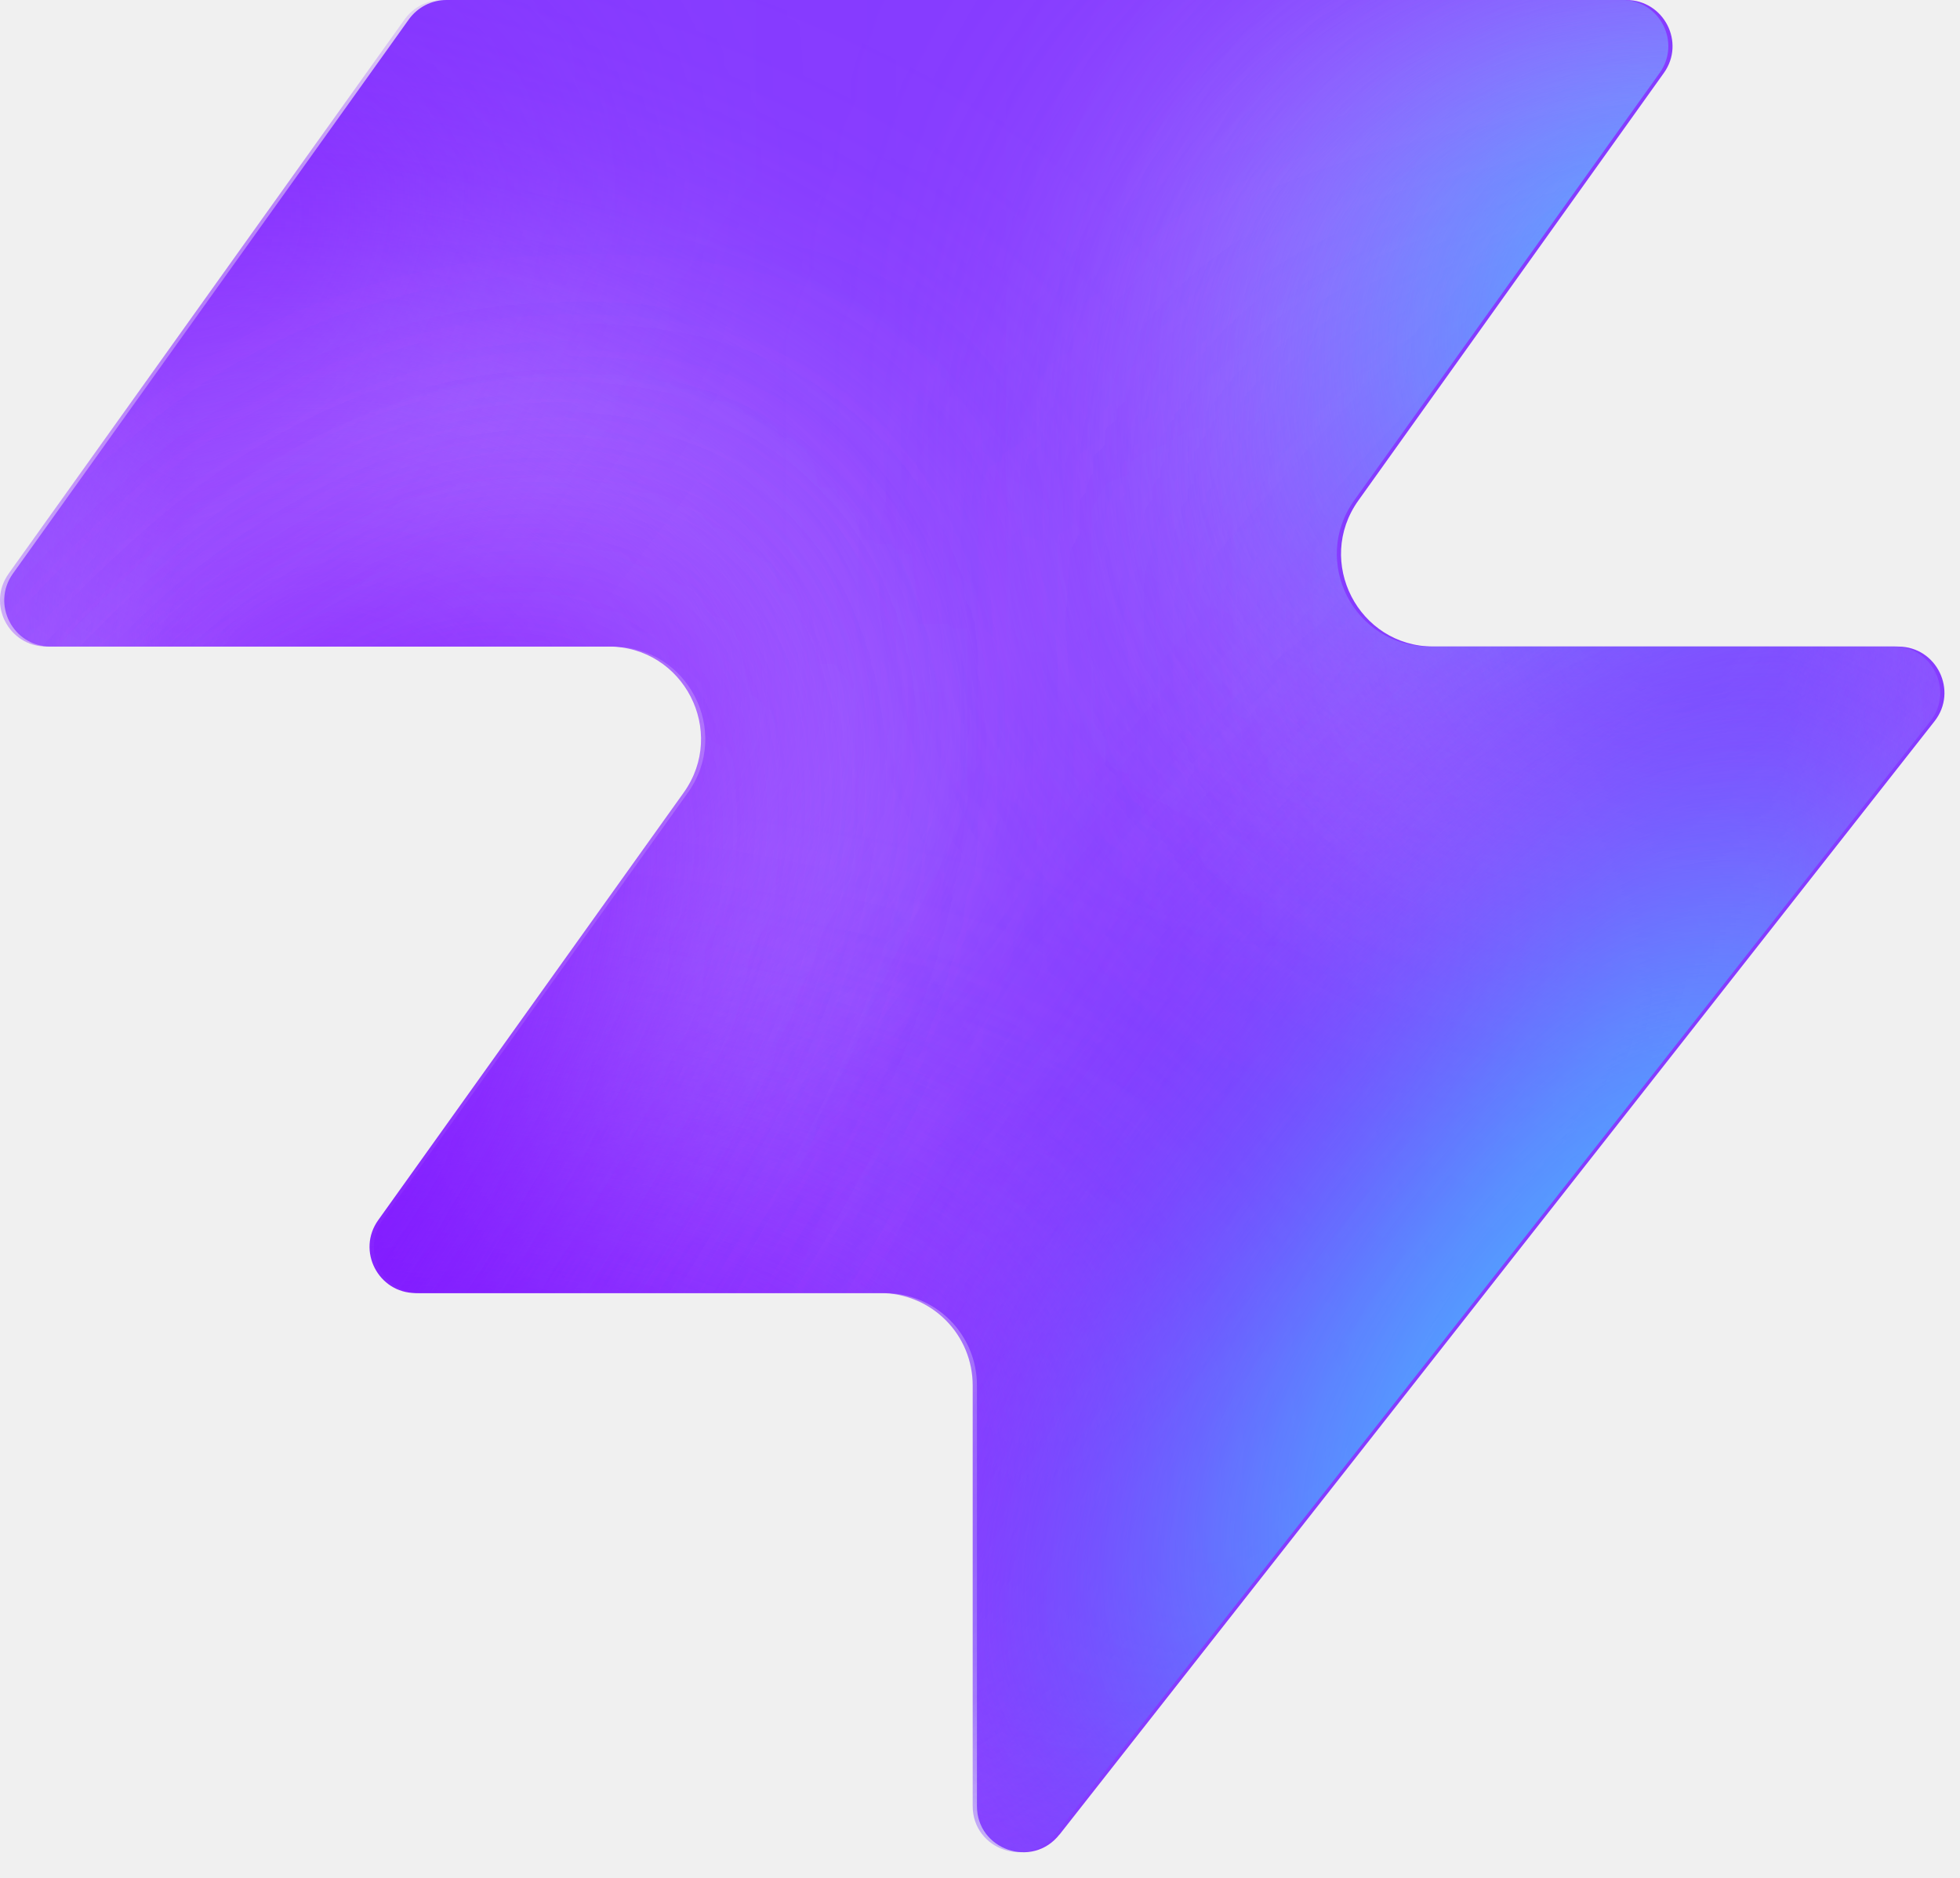
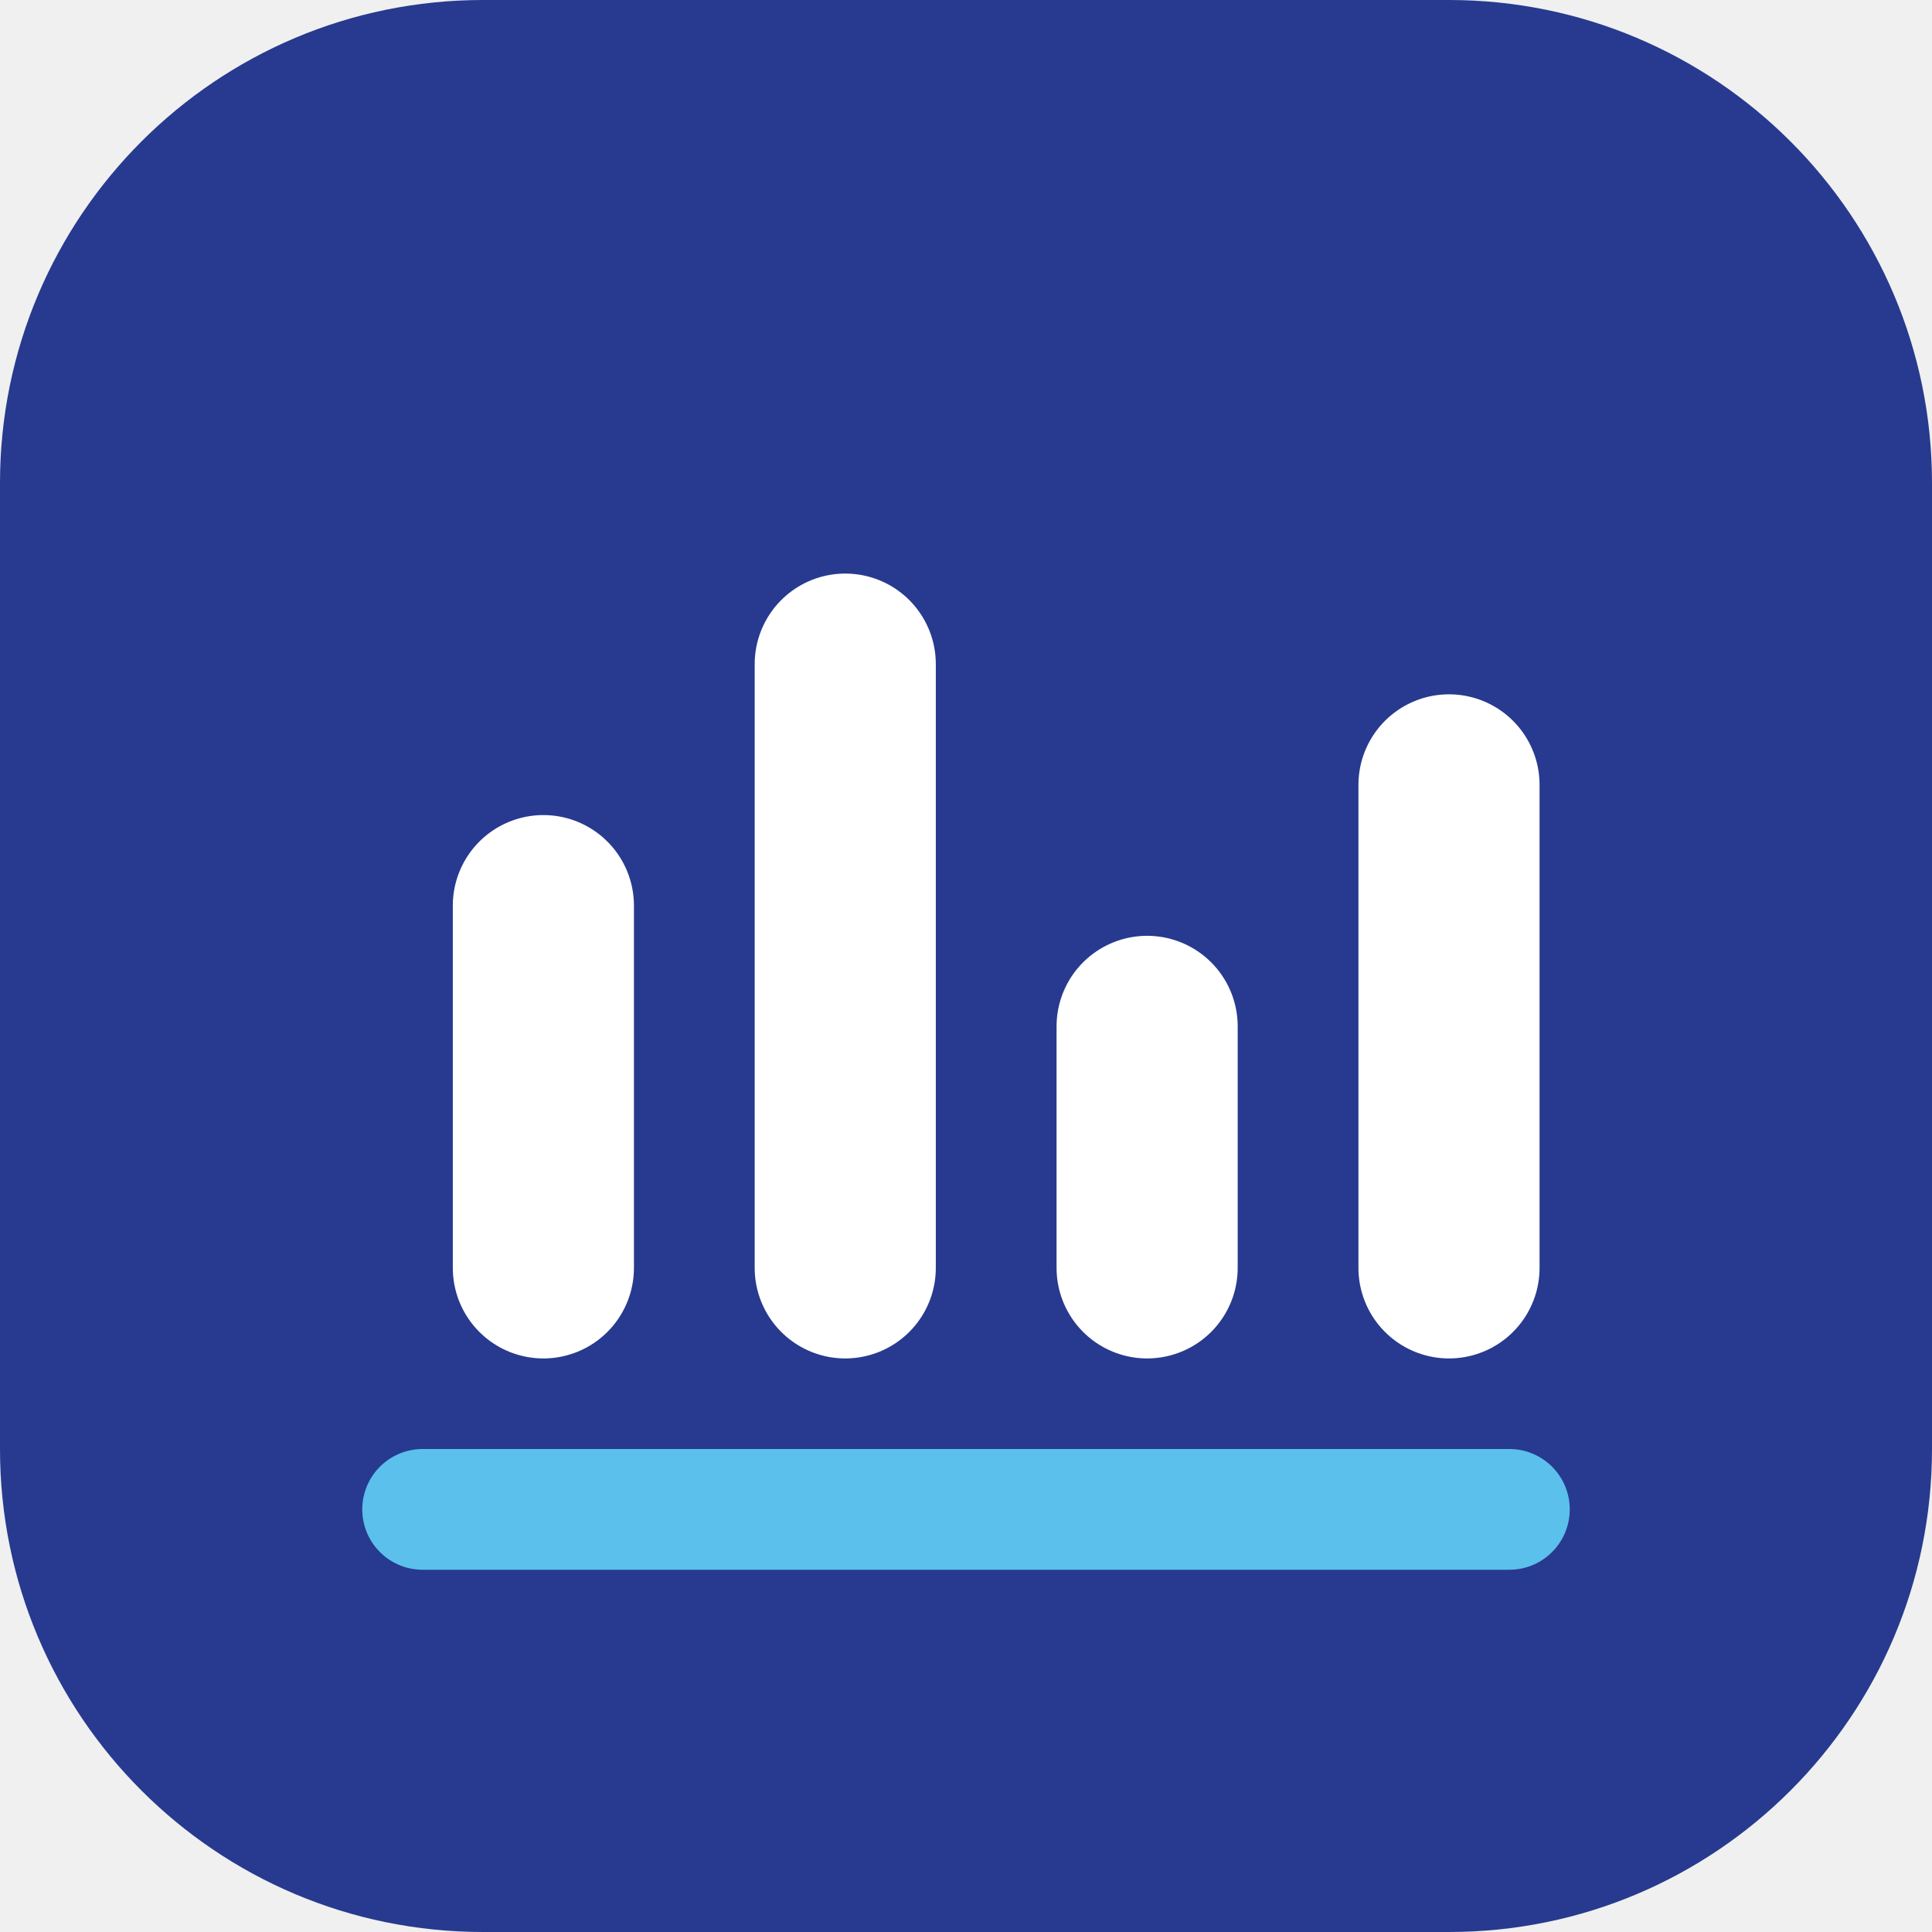
- <svg xmlns="http://www.w3.org/2000/svg" width="48" height="46" fill="none" viewBox="0 0 48 46">
-   <path fill="#863bff" d="M25.946 44.938c-.664.845-2.021.375-2.021-.698V33.937a2.26 2.26 0 0 0-2.262-2.262H10.287c-.92 0-1.456-1.04-.92-1.788l7.48-10.471c1.07-1.497 0-3.578-1.842-3.578H1.237c-.92 0-1.456-1.04-.92-1.788L10.013.474c.214-.297.556-.474.92-.474h28.894c.92 0 1.456 1.04.92 1.788l-7.48 10.471c-1.07 1.498 0 3.579 1.842 3.579h11.377c.943 0 1.473 1.088.89 1.83L25.947 44.94z" style="fill:#863bff;fill:color(display-p3 .525 .23 1);fill-opacity:1" />
-   <mask id="a" width="48" height="46" x="0" y="0" maskUnits="userSpaceOnUse" style="mask-type:alpha">
-     <path fill="#000" d="M25.842 44.938c-.664.844-2.021.375-2.021-.698V33.937a2.26 2.26 0 0 0-2.262-2.262H10.183c-.92 0-1.456-1.04-.92-1.788l7.48-10.471c1.07-1.498 0-3.579-1.842-3.579H1.133c-.92 0-1.456-1.04-.92-1.787L9.91.473c.214-.297.556-.474.92-.474h28.894c.92 0 1.456 1.04.92 1.788l-7.48 10.471c-1.07 1.498 0 3.578 1.842 3.578h11.377c.943 0 1.473 1.088.89 1.832L25.843 44.94z" style="fill:#000;fill-opacity:1" />
-   </mask>
-   <g mask="url(#a)">
-     <g filter="url(#b)">
-       <ellipse cx="5.508" cy="14.704" fill="#ede6ff" rx="5.508" ry="14.704" style="fill:#ede6ff;fill:color(display-p3 .927 .903 1);fill-opacity:1" transform="matrix(.00324 1 1 -.00324 -4.47 31.516)" />
-     </g>
-     <g filter="url(#c)">
-       <ellipse cx="10.399" cy="29.851" fill="#ede6ff" rx="10.399" ry="29.851" style="fill:#ede6ff;fill:color(display-p3 .927 .903 1);fill-opacity:1" transform="matrix(.00324 1 1 -.00324 -39.328 7.883)" />
-     </g>
-     <g filter="url(#d)">
-       <ellipse cx="5.508" cy="30.487" fill="#7e14ff" rx="5.508" ry="30.487" style="fill:#7e14ff;fill:color(display-p3 .492 .077 1);fill-opacity:1" transform="rotate(89.814 -25.913 -14.639)scale(1 -1)" />
-     </g>
-     <g filter="url(#e)">
-       <ellipse cx="5.508" cy="30.599" fill="#7e14ff" rx="5.508" ry="30.599" style="fill:#7e14ff;fill:color(display-p3 .492 .077 1);fill-opacity:1" transform="rotate(89.814 -32.644 -3.334)scale(1 -1)" />
-     </g>
-     <g filter="url(#f)">
-       <ellipse cx="5.508" cy="30.599" fill="#7e14ff" rx="5.508" ry="30.599" style="fill:#7e14ff;fill:color(display-p3 .492 .077 1);fill-opacity:1" transform="matrix(.00324 1 1 -.00324 -34.34 30.47)" />
-     </g>
-     <g filter="url(#g)">
-       <ellipse cx="14.072" cy="22.078" fill="#ede6ff" rx="14.072" ry="22.078" style="fill:#ede6ff;fill:color(display-p3 .927 .903 1);fill-opacity:1" transform="rotate(93.35 24.506 48.493)scale(-1 1)" />
-     </g>
-     <g filter="url(#h)">
-       <ellipse cx="3.47" cy="21.501" fill="#7e14ff" rx="3.47" ry="21.501" style="fill:#7e14ff;fill:color(display-p3 .492 .077 1);fill-opacity:1" transform="rotate(89.009 28.708 47.59)scale(-1 1)" />
-     </g>
-     <g filter="url(#i)">
-       <ellipse cx="3.47" cy="21.501" fill="#7e14ff" rx="3.47" ry="21.501" style="fill:#7e14ff;fill:color(display-p3 .492 .077 1);fill-opacity:1" transform="rotate(89.009 28.708 47.59)scale(-1 1)" />
-     </g>
-     <g filter="url(#j)">
-       <ellipse cx=".387" cy="8.972" fill="#7e14ff" rx="4.407" ry="29.108" style="fill:#7e14ff;fill:color(display-p3 .492 .077 1);fill-opacity:1" transform="rotate(39.51 .387 8.972)" />
-     </g>
-     <g filter="url(#k)">
-       <ellipse cx="47.523" cy="-6.092" fill="#7e14ff" rx="4.407" ry="29.108" style="fill:#7e14ff;fill:color(display-p3 .492 .077 1);fill-opacity:1" transform="rotate(37.892 47.523 -6.092)" />
-     </g>
-     <g filter="url(#l)">
-       <ellipse cx="41.412" cy="6.333" fill="#47bfff" rx="5.971" ry="9.665" style="fill:#47bfff;fill:color(display-p3 .28 .748 1);fill-opacity:1" transform="rotate(37.892 41.412 6.333)" />
-     </g>
-     <g filter="url(#m)">
-       <ellipse cx="-1.879" cy="38.332" fill="#7e14ff" rx="4.407" ry="29.108" style="fill:#7e14ff;fill:color(display-p3 .492 .077 1);fill-opacity:1" transform="rotate(37.892 -1.88 38.332)" />
-     </g>
-     <g filter="url(#n)">
-       <ellipse cx="-1.879" cy="38.332" fill="#7e14ff" rx="4.407" ry="29.108" style="fill:#7e14ff;fill:color(display-p3 .492 .077 1);fill-opacity:1" transform="rotate(37.892 -1.88 38.332)" />
-     </g>
-     <g filter="url(#o)">
-       <ellipse cx="35.651" cy="29.907" fill="#7e14ff" rx="4.407" ry="29.108" style="fill:#7e14ff;fill:color(display-p3 .492 .077 1);fill-opacity:1" transform="rotate(37.892 35.651 29.907)" />
-     </g>
-     <g filter="url(#p)">
-       <ellipse cx="38.418" cy="32.4" fill="#47bfff" rx="5.971" ry="15.297" style="fill:#47bfff;fill:color(display-p3 .28 .748 1);fill-opacity:1" transform="rotate(37.892 38.418 32.4)" />
-     </g>
-   </g>
-   <defs>
-     <filter id="b" width="60.045" height="41.654" x="-19.77" y="16.149" color-interpolation-filters="sRGB" filterUnits="userSpaceOnUse">
-       <feFlood flood-opacity="0" result="BackgroundImageFix" />
-       <feBlend in="SourceGraphic" in2="BackgroundImageFix" result="shape" />
-       <feGaussianBlur result="effect1_foregroundBlur_2002_17158" stdDeviation="7.659" />
-     </filter>
-     <filter id="c" width="90.34" height="51.437" x="-54.613" y="-7.533" color-interpolation-filters="sRGB" filterUnits="userSpaceOnUse">
-       <feFlood flood-opacity="0" result="BackgroundImageFix" />
-       <feBlend in="SourceGraphic" in2="BackgroundImageFix" result="shape" />
-       <feGaussianBlur result="effect1_foregroundBlur_2002_17158" stdDeviation="7.659" />
-     </filter>
-     <filter id="d" width="79.355" height="29.4" x="-49.64" y="2.03" color-interpolation-filters="sRGB" filterUnits="userSpaceOnUse">
-       <feFlood flood-opacity="0" result="BackgroundImageFix" />
-       <feBlend in="SourceGraphic" in2="BackgroundImageFix" result="shape" />
-       <feGaussianBlur result="effect1_foregroundBlur_2002_17158" stdDeviation="4.596" />
-     </filter>
-     <filter id="e" width="79.579" height="29.4" x="-45.045" y="20.029" color-interpolation-filters="sRGB" filterUnits="userSpaceOnUse">
-       <feFlood flood-opacity="0" result="BackgroundImageFix" />
-       <feBlend in="SourceGraphic" in2="BackgroundImageFix" result="shape" />
-       <feGaussianBlur result="effect1_foregroundBlur_2002_17158" stdDeviation="4.596" />
-     </filter>
-     <filter id="f" width="79.579" height="29.4" x="-43.513" y="21.178" color-interpolation-filters="sRGB" filterUnits="userSpaceOnUse">
-       <feFlood flood-opacity="0" result="BackgroundImageFix" />
-       <feBlend in="SourceGraphic" in2="BackgroundImageFix" result="shape" />
-       <feGaussianBlur result="effect1_foregroundBlur_2002_17158" stdDeviation="4.596" />
-     </filter>
-     <filter id="g" width="74.749" height="58.852" x="15.756" y="-17.901" color-interpolation-filters="sRGB" filterUnits="userSpaceOnUse">
-       <feFlood flood-opacity="0" result="BackgroundImageFix" />
-       <feBlend in="SourceGraphic" in2="BackgroundImageFix" result="shape" />
-       <feGaussianBlur result="effect1_foregroundBlur_2002_17158" stdDeviation="7.659" />
-     </filter>
-     <filter id="h" width="61.377" height="25.362" x="23.548" y="2.284" color-interpolation-filters="sRGB" filterUnits="userSpaceOnUse">
-       <feFlood flood-opacity="0" result="BackgroundImageFix" />
-       <feBlend in="SourceGraphic" in2="BackgroundImageFix" result="shape" />
-       <feGaussianBlur result="effect1_foregroundBlur_2002_17158" stdDeviation="4.596" />
-     </filter>
-     <filter id="i" width="61.377" height="25.362" x="23.548" y="2.284" color-interpolation-filters="sRGB" filterUnits="userSpaceOnUse">
-       <feFlood flood-opacity="0" result="BackgroundImageFix" />
-       <feBlend in="SourceGraphic" in2="BackgroundImageFix" result="shape" />
-       <feGaussianBlur result="effect1_foregroundBlur_2002_17158" stdDeviation="4.596" />
-     </filter>
-     <filter id="j" width="56.045" height="63.649" x="-27.636" y="-22.853" color-interpolation-filters="sRGB" filterUnits="userSpaceOnUse">
-       <feFlood flood-opacity="0" result="BackgroundImageFix" />
-       <feBlend in="SourceGraphic" in2="BackgroundImageFix" result="shape" />
-       <feGaussianBlur result="effect1_foregroundBlur_2002_17158" stdDeviation="4.596" />
-     </filter>
-     <filter id="k" width="54.814" height="64.646" x="20.116" y="-38.415" color-interpolation-filters="sRGB" filterUnits="userSpaceOnUse">
-       <feFlood flood-opacity="0" result="BackgroundImageFix" />
-       <feBlend in="SourceGraphic" in2="BackgroundImageFix" result="shape" />
-       <feGaussianBlur result="effect1_foregroundBlur_2002_17158" stdDeviation="4.596" />
-     </filter>
-     <filter id="l" width="33.541" height="35.313" x="24.641" y="-11.323" color-interpolation-filters="sRGB" filterUnits="userSpaceOnUse">
-       <feFlood flood-opacity="0" result="BackgroundImageFix" />
-       <feBlend in="SourceGraphic" in2="BackgroundImageFix" result="shape" />
-       <feGaussianBlur result="effect1_foregroundBlur_2002_17158" stdDeviation="4.596" />
-     </filter>
-     <filter id="m" width="54.814" height="64.646" x="-29.286" y="6.009" color-interpolation-filters="sRGB" filterUnits="userSpaceOnUse">
-       <feFlood flood-opacity="0" result="BackgroundImageFix" />
-       <feBlend in="SourceGraphic" in2="BackgroundImageFix" result="shape" />
-       <feGaussianBlur result="effect1_foregroundBlur_2002_17158" stdDeviation="4.596" />
-     </filter>
-     <filter id="n" width="54.814" height="64.646" x="-29.286" y="6.009" color-interpolation-filters="sRGB" filterUnits="userSpaceOnUse">
-       <feFlood flood-opacity="0" result="BackgroundImageFix" />
-       <feBlend in="SourceGraphic" in2="BackgroundImageFix" result="shape" />
-       <feGaussianBlur result="effect1_foregroundBlur_2002_17158" stdDeviation="4.596" />
-     </filter>
-     <filter id="o" width="54.814" height="64.646" x="8.244" y="-2.416" color-interpolation-filters="sRGB" filterUnits="userSpaceOnUse">
-       <feFlood flood-opacity="0" result="BackgroundImageFix" />
-       <feBlend in="SourceGraphic" in2="BackgroundImageFix" result="shape" />
-       <feGaussianBlur result="effect1_foregroundBlur_2002_17158" stdDeviation="4.596" />
-     </filter>
-     <filter id="p" width="39.409" height="43.623" x="18.713" y="10.588" color-interpolation-filters="sRGB" filterUnits="userSpaceOnUse">
-       <feFlood flood-opacity="0" result="BackgroundImageFix" />
-       <feBlend in="SourceGraphic" in2="BackgroundImageFix" result="shape" />
-       <feGaussianBlur result="effect1_foregroundBlur_2002_17158" stdDeviation="4.596" />
-     </filter>
-   </defs>
+ <svg xmlns="http://www.w3.org/2000/svg" viewBox="0 0 64 64">
+   <rect width="64" height="64" rx="16" fill="#273a8f" />
+   <path d="M18 42V30M28 42V22M38 42V34M48 42V26" stroke="#fff" stroke-width="6" stroke-linecap="round" />
+   <path d="M14 50h36" stroke="#5bc0eb" stroke-width="4" stroke-linecap="round" />
</svg>
